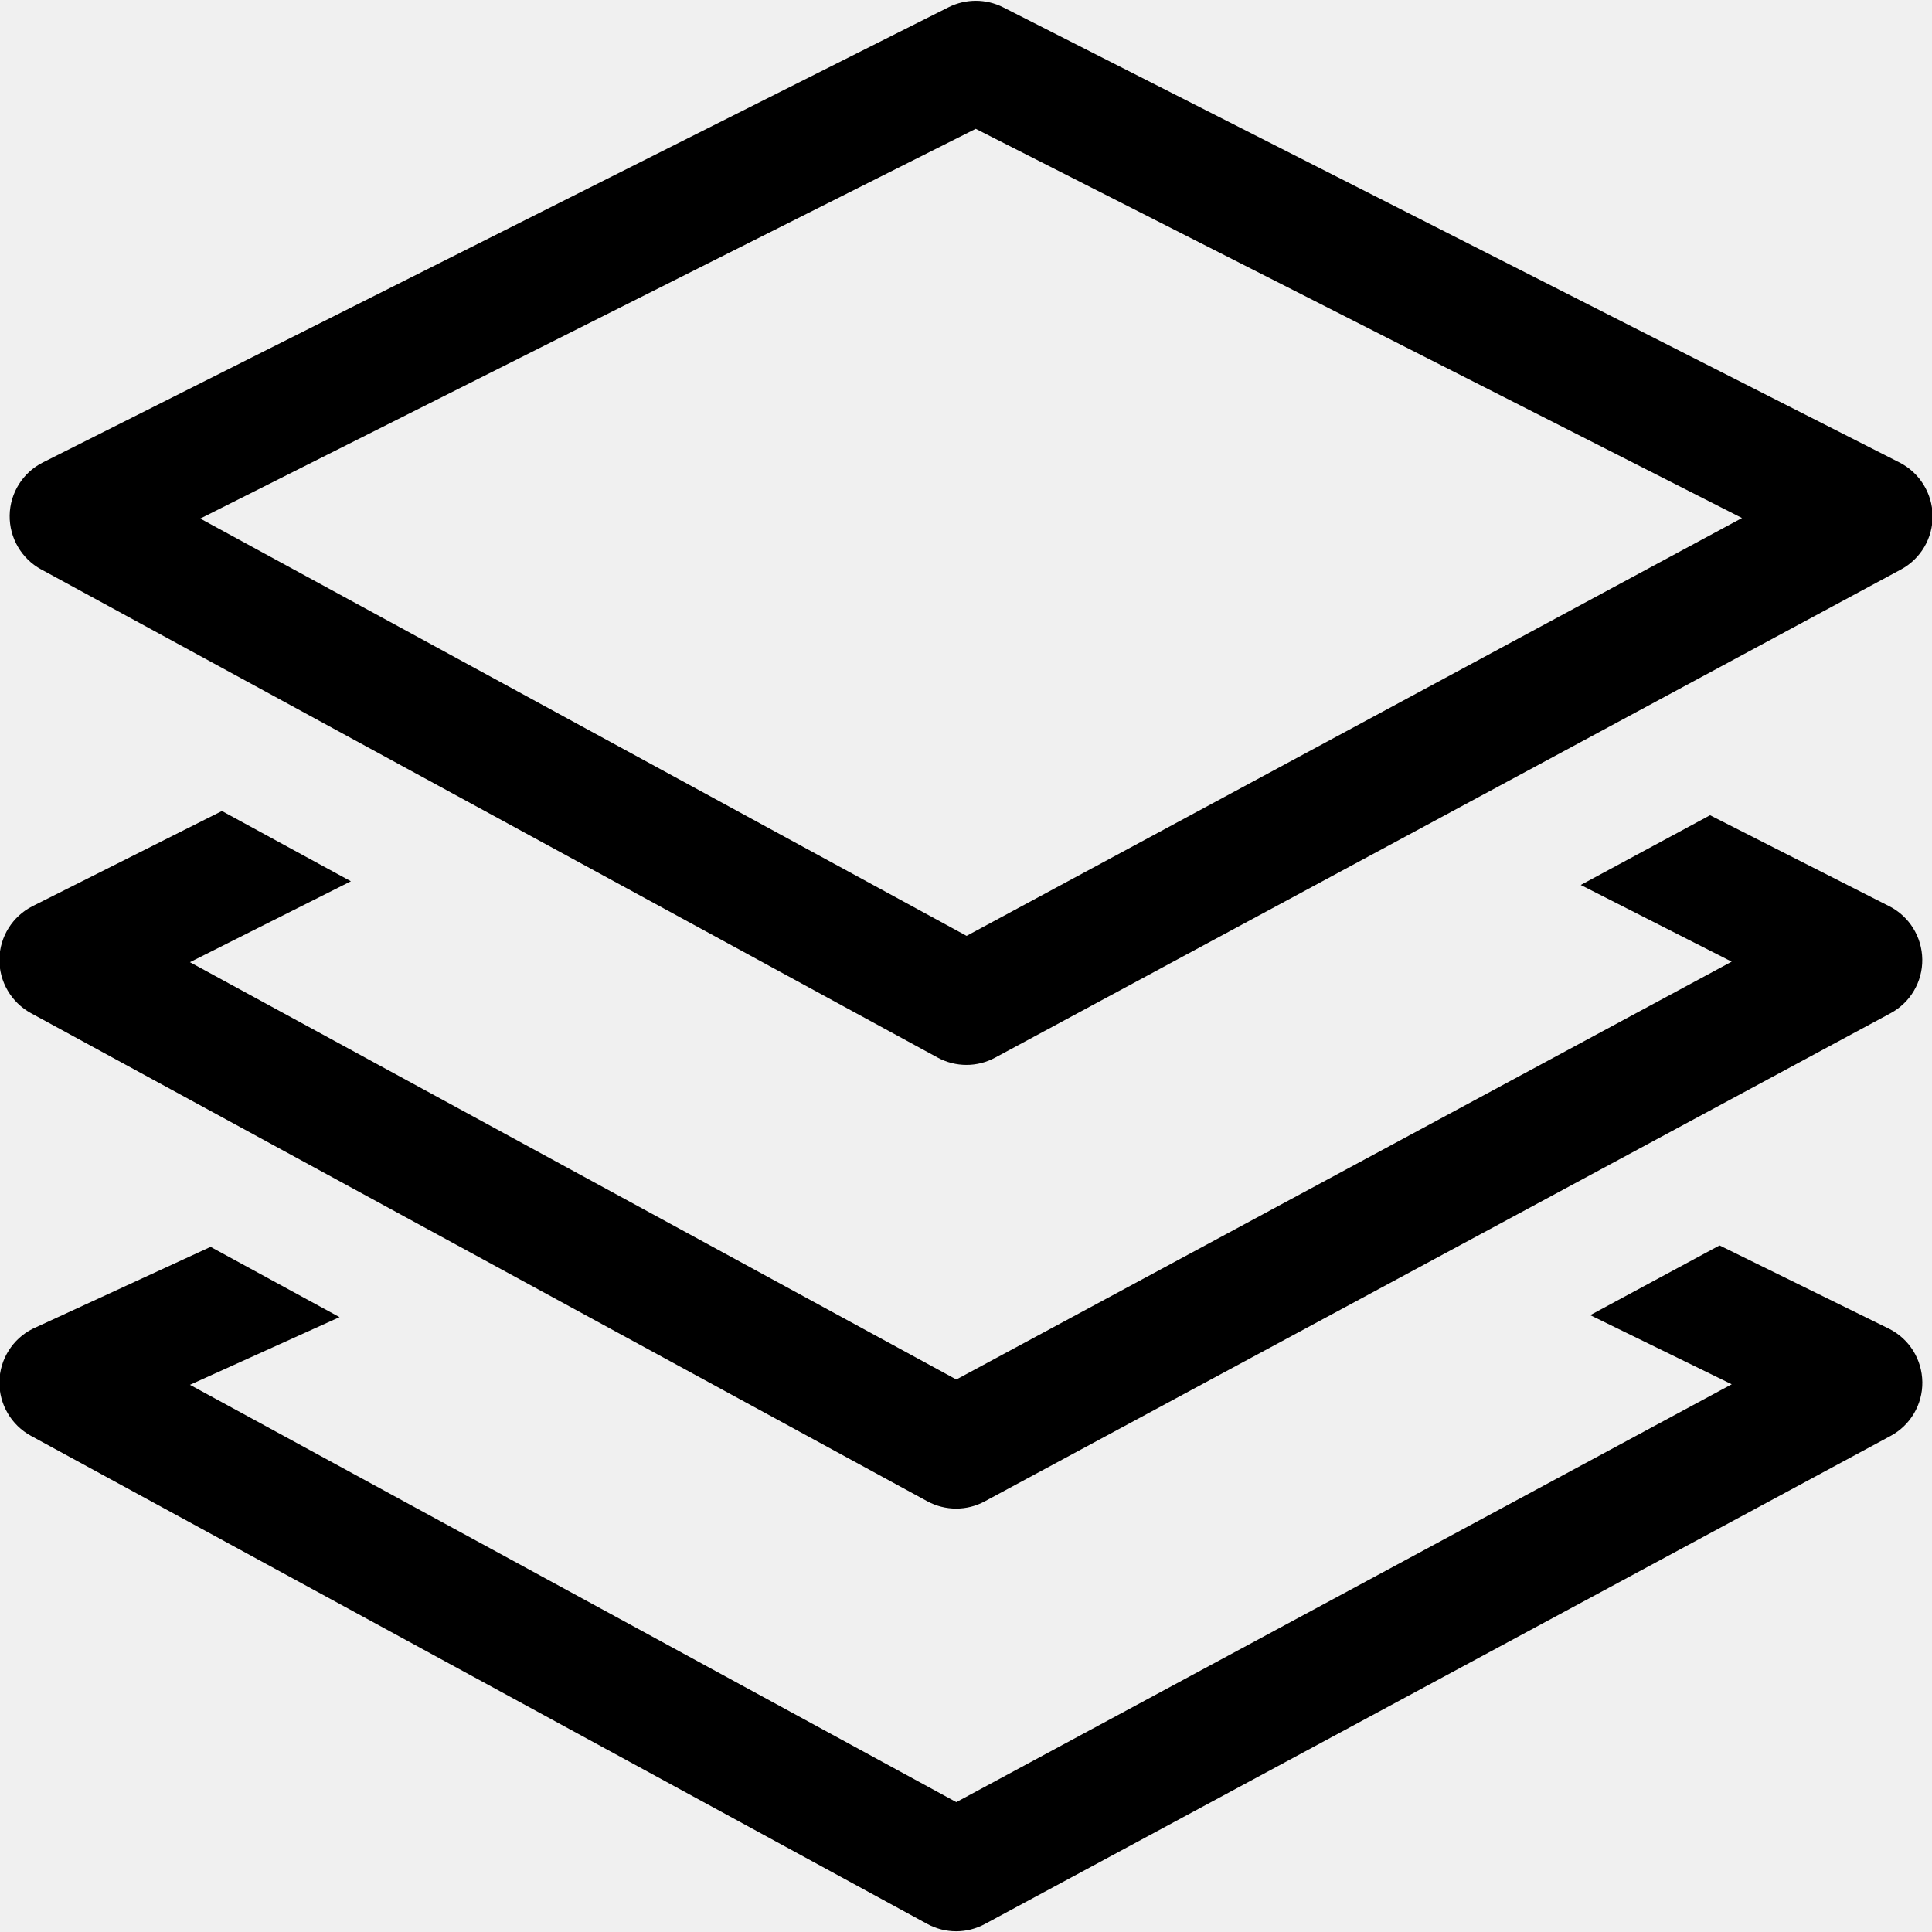
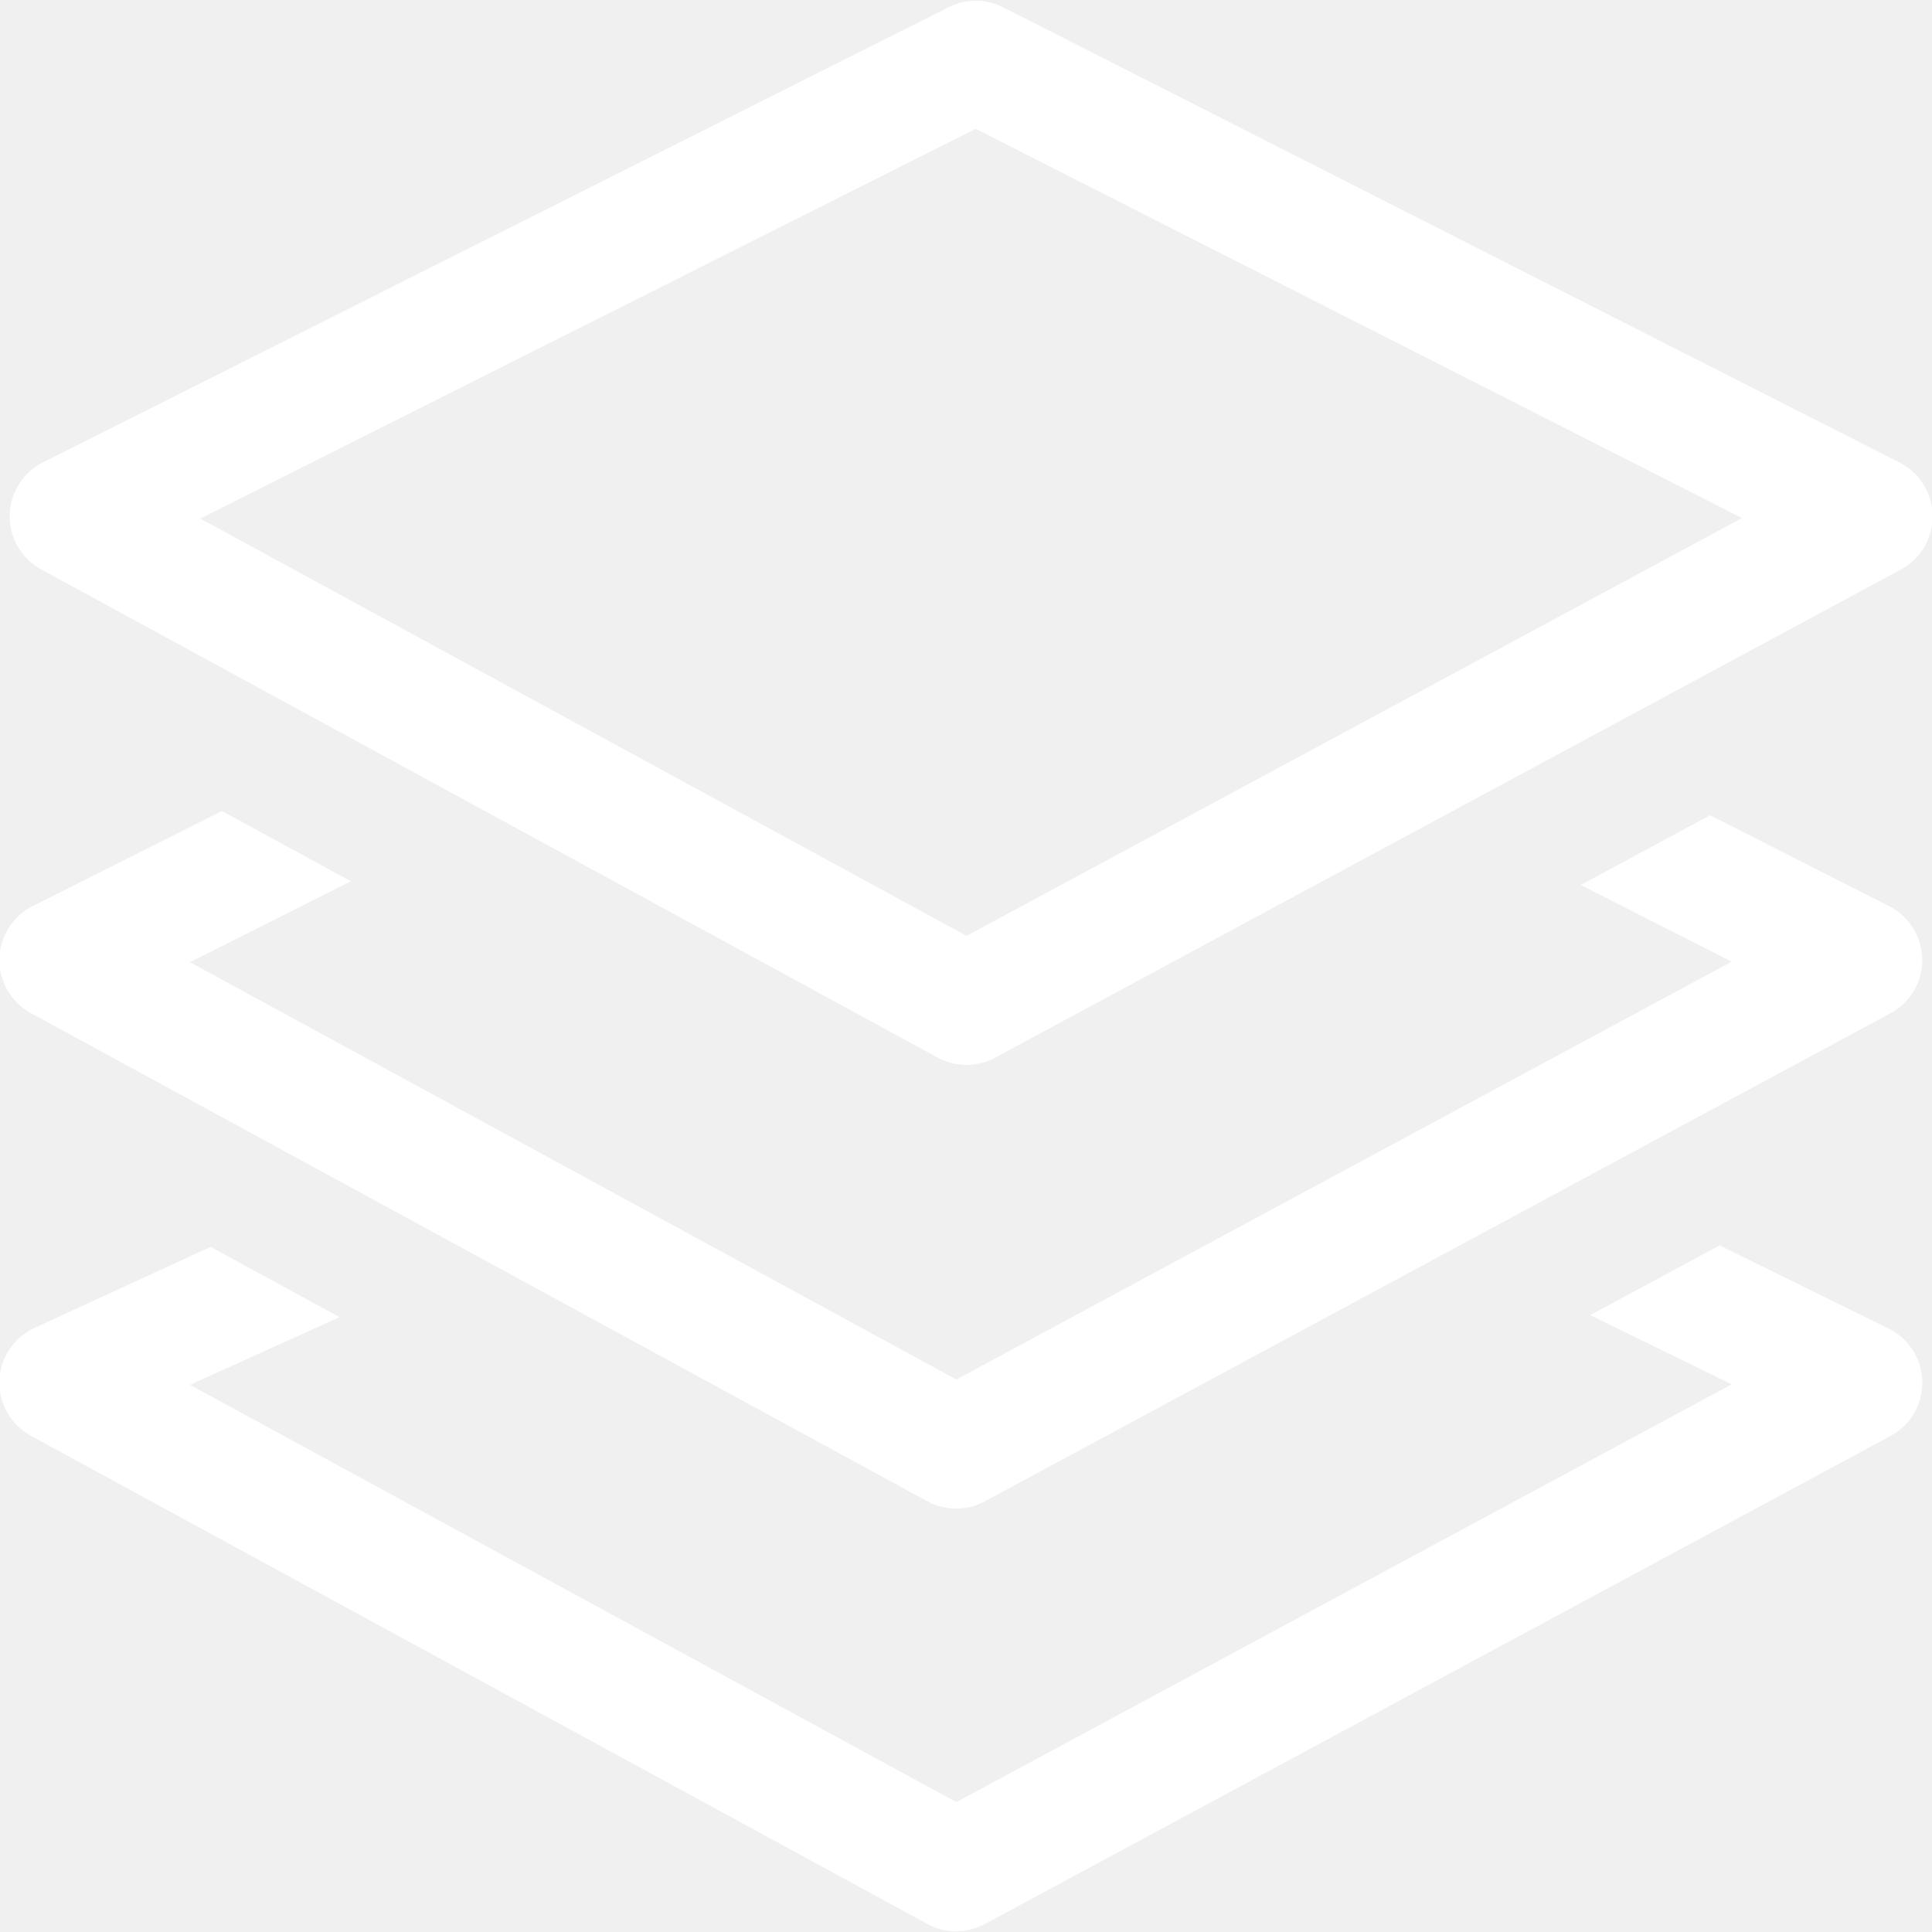
<svg xmlns="http://www.w3.org/2000/svg" version="1.1" width="32" height="32" viewBox="0 0 32 32">
-   <path d="M0.682 9.431l14.847 8.085c0.149 0.081 0.313 0.122 0.479 0.122 0.163 0 0.326-0.040 0.474-0.12l15.003-8.085c0.327-0.176 0.53-0.52 0.525-0.892s-0.216-0.711-0.547-0.88l-14.848-7.54c-0.283-0.143-0.617-0.144-0.902-0.002l-15.002 7.54c-0.332 0.167-0.545 0.505-0.551 0.877s0.196 0.717 0.521 0.895zM16.161 2.134l12.692 6.446-12.843 6.921-12.693-6.912zM31.292 15.010l-2.968-1.507-2.142 1.155 2.5 1.27-12.842 6.921-12.694-6.912 2.666-1.34-2.136-1.164-3.135 1.575c-0.332 0.167-0.545 0.505-0.551 0.877s0.196 0.717 0.521 0.895l14.847 8.085c0.149 0.081 0.313 0.122 0.479 0.122 0.163 0 0.326-0.040 0.474-0.12l15.003-8.085c0.327-0.176 0.53-0.52 0.525-0.892s-0.215-0.711-0.546-0.88zM31.292 22.010l-2.811-1.382-2.142 1.155 2.344 1.145-12.843 6.921-12.694-6.912 2.478-1.121-2.136-1.164-2.947 1.357c-0.332 0.167-0.545 0.505-0.551 0.877s0.196 0.717 0.521 0.895l14.847 8.085c0.149 0.081 0.313 0.122 0.479 0.122 0.163 0 0.326-0.040 0.475-0.12l15.003-8.085c0.327-0.176 0.53-0.52 0.525-0.892-0.005-0.373-0.215-0.712-0.546-0.88z" />
+   <style type="text/css">
+         fill:#ffffff;
+     </style>
+   <path style="fill:#ffffff;" d="M0.682 9.431l14.847 8.085c0.149 0.081 0.313 0.122 0.479 0.122 0.163 0 0.326-0.040 0.474-0.12l15.003-8.085c0.327-0.176 0.53-0.52 0.525-0.892s-0.216-0.711-0.547-0.88l-14.848-7.54c-0.283-0.143-0.617-0.144-0.902-0.002l-15.002 7.54c-0.332 0.167-0.545 0.505-0.551 0.877s0.196 0.717 0.521 0.895zM16.161 2.134l12.692 6.446-12.843 6.921-12.693-6.912zM31.292 15.010l-2.968-1.507-2.142 1.155 2.5 1.27-12.842 6.921-12.694-6.912 2.666-1.34-2.136-1.164-3.135 1.575c-0.332 0.167-0.545 0.505-0.551 0.877s0.196 0.717 0.521 0.895l14.847 8.085c0.149 0.081 0.313 0.122 0.479 0.122 0.163 0 0.326-0.040 0.474-0.12l15.003-8.085c0.327-0.176 0.53-0.52 0.525-0.892s-0.215-0.711-0.546-0.88zM31.292 22.010l-2.811-1.382-2.142 1.155 2.344 1.145-12.843 6.921-12.694-6.912 2.478-1.121-2.136-1.164-2.947 1.357c-0.332 0.167-0.545 0.505-0.551 0.877s0.196 0.717 0.521 0.895l14.847 8.085c0.149 0.081 0.313 0.122 0.479 0.122 0.163 0 0.326-0.040 0.475-0.12l15.003-8.085c0.327-0.176 0.53-0.52 0.525-0.892-0.005-0.373-0.215-0.712-0.546-0.88z" />
</svg>
